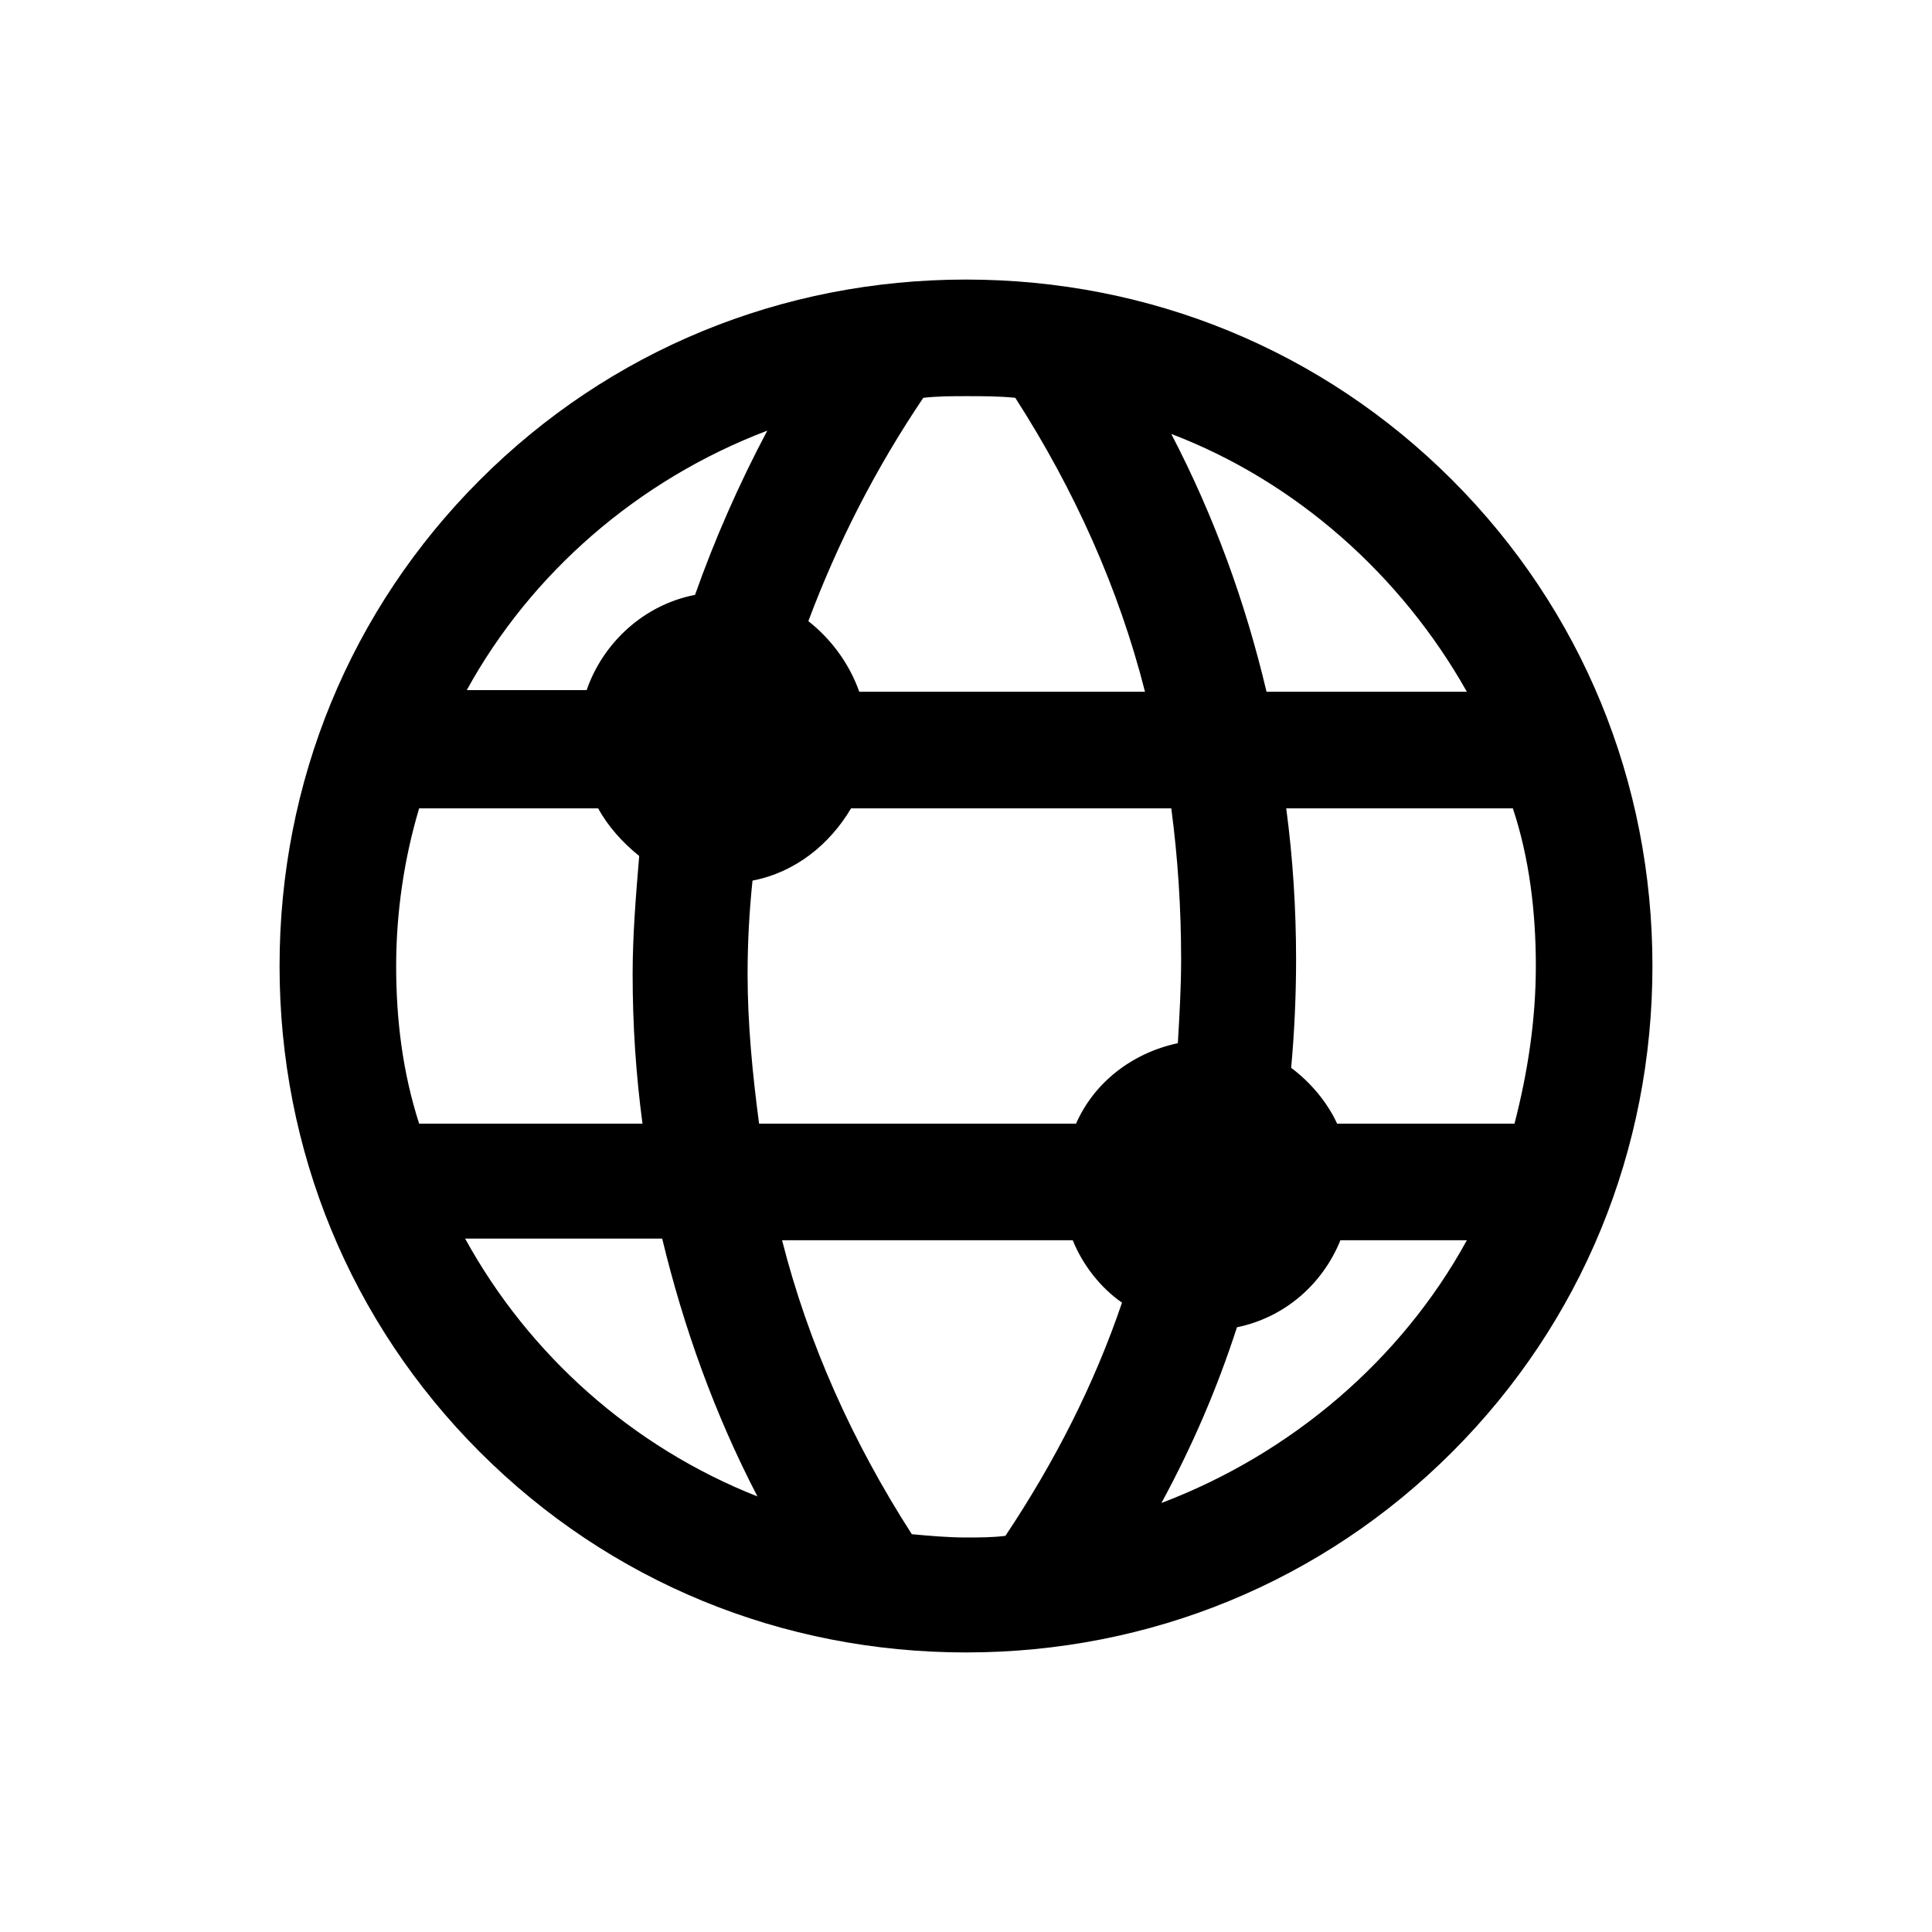
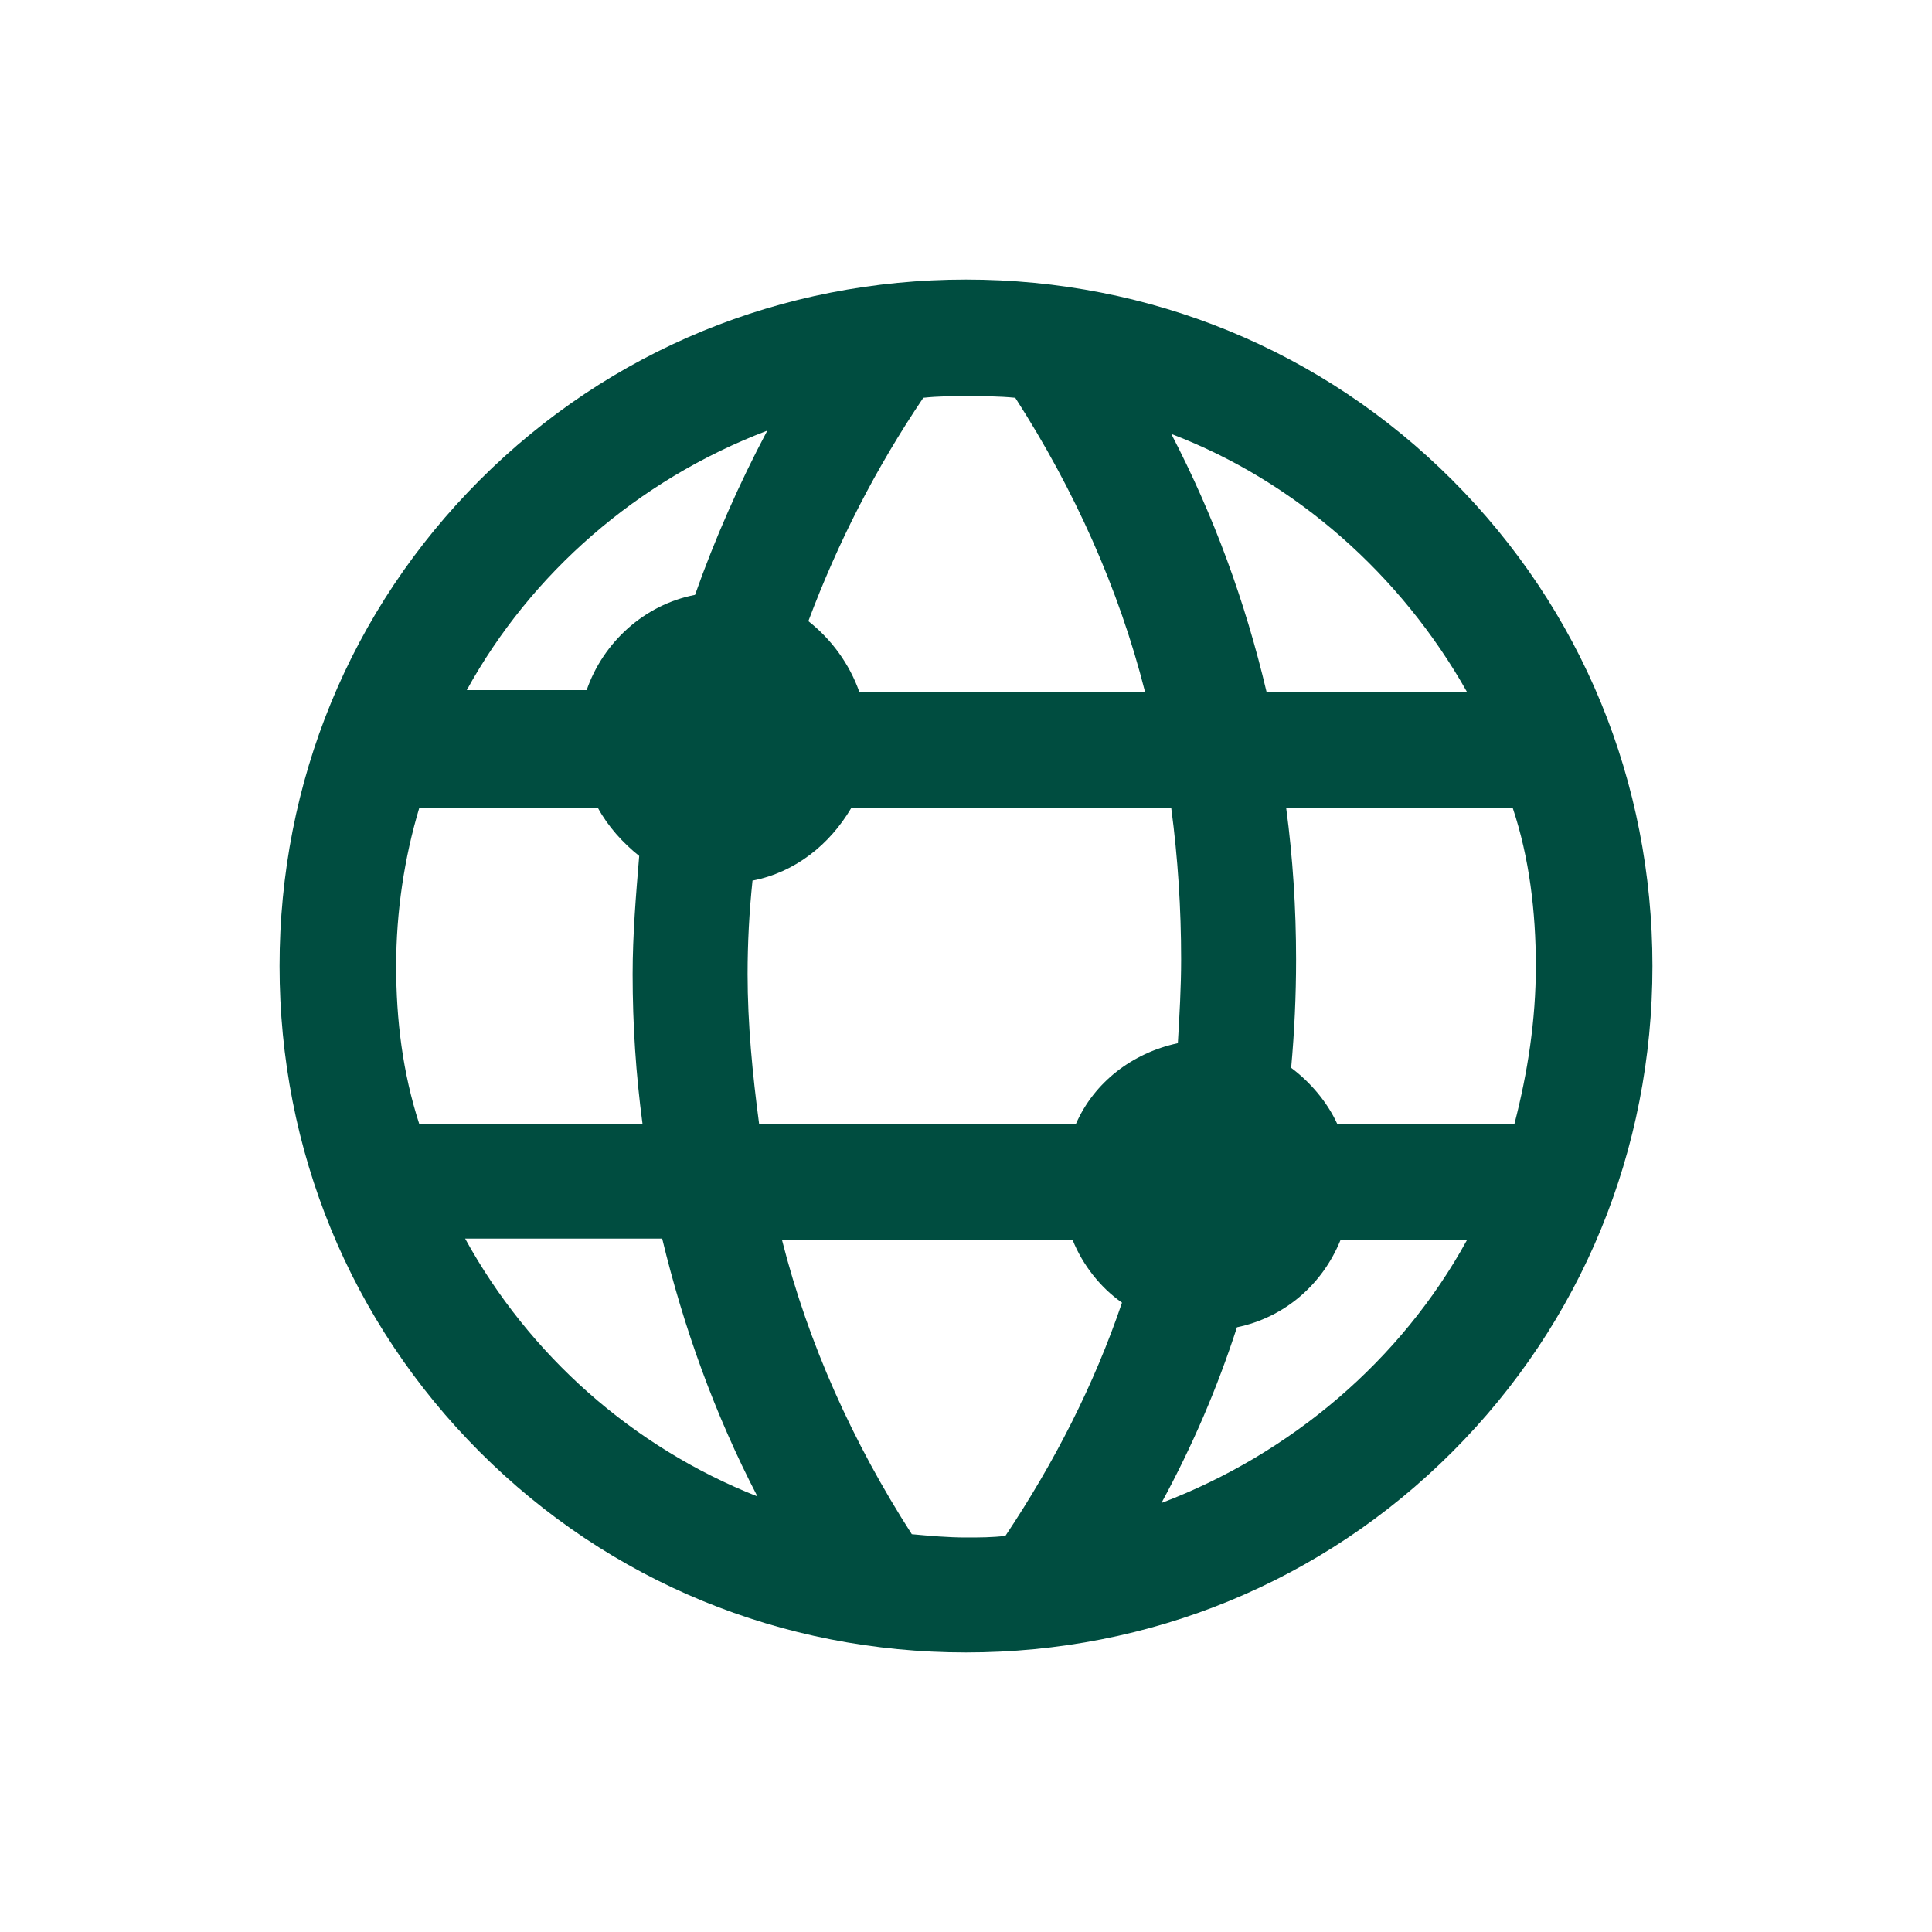
<svg xmlns="http://www.w3.org/2000/svg" data-v-1084b650="" viewBox="0 0 300 300">
  <rect data-v-1084b650="" fill="#ffffff" x="0" y="0" width="300px" height="300px" class="logo-background-square" />
-   <g data-v-1084b650="" id="640fb903-7c97-3a8b-d0a7-369102908d0a" fill="#000000" stroke="none" transform="matrix(0.85,0,0,0.85,22.50001,22.50006)">
+   <g data-v-1084b650="" id="640fb903-7c97-3a8b-d0a7-369102908d0a" fill="#004D40" stroke="none" transform="matrix(0.85,0,0,0.85,22.50001,22.50006)">
    <svg viewBox="-205 207 100 100">
      <switch>
        <g>
          <path d="M-155 298.8c11.2 0 21.7-4.3 29.6-12.2 7.9-7.9 12.2-18.4 12.2-29.6 0-11.2-4.3-21.7-12.2-29.6-7.9-7.9-18.4-12.2-29.6-12.2s-21.7 4.3-29.6 12.2c-7.9 7.9-12.2 18.4-12.2 29.6 0 11.2 4.3 21.7 12.2 29.6 7.9 7.9 18.4 12.2 29.6 12.2zm2.4-7.1c-.8.1-1.6.1-2.4.1-1.1 0-2.2-.1-3.3-.2-3.6-5.6-6.3-11.6-7.9-17.9h17.7c.6 1.5 1.7 2.9 3 3.8-1.7 5-4.1 9.7-7.1 14.2zm9.5-2c1.9-3.5 3.4-7 4.6-10.7 2.9-.6 5.2-2.6 6.3-5.3h7.7c-4 7.3-10.7 13-18.6 16zm22.8-32.7c0 3.3-.5 6.5-1.3 9.6h-10.8c-.6-1.3-1.6-2.5-2.8-3.4.2-2.2.3-4.4.3-6.6 0-3.1-.2-6.2-.6-9.2h13.8c1 3 1.4 6.3 1.4 9.6zm-4.2-16.7h-12.2c-1.3-5.5-3.2-10.7-5.8-15.7 7.6 2.9 14 8.6 18 15.7zm-17.4 16.3c0 1.7-.1 3.4-.2 5.1-2.8.6-5.1 2.4-6.2 4.9h-19.3c-.4-3-.7-6.1-.7-9.1 0-1.9.1-3.8.3-5.7 2.6-.5 4.7-2.2 6-4.4h19.5c.4 3 .6 6.1.6 9.2zm-15.7-34.2c.9-.1 1.8-.1 2.6-.1 1 0 2 0 3 .1 3.6 5.6 6.3 11.6 7.9 17.9h-17.4c-.6-1.7-1.7-3.2-3.1-4.3 1.8-4.8 4.1-9.3 7-13.6zm-9.5 2c-1.7 3.2-3.2 6.6-4.4 10-3.1.6-5.6 2.9-6.6 5.8h-7.3c3.9-7.1 10.4-12.8 18.3-15.8zm-22.6 32.6c0-3.3.5-6.6 1.4-9.6h10.9c.6 1.1 1.5 2.1 2.5 2.9-.2 2.4-.4 4.8-.4 7.2 0 3.1.2 6.1.6 9.1h-13.6c-1-3.1-1.4-6.3-1.4-9.6zm16.2 16.6c1.3 5.4 3.2 10.7 5.8 15.7-7.6-3-13.9-8.6-17.8-15.7h12z" />
        </g>
      </switch>
    </svg>
  </g>
</svg>
